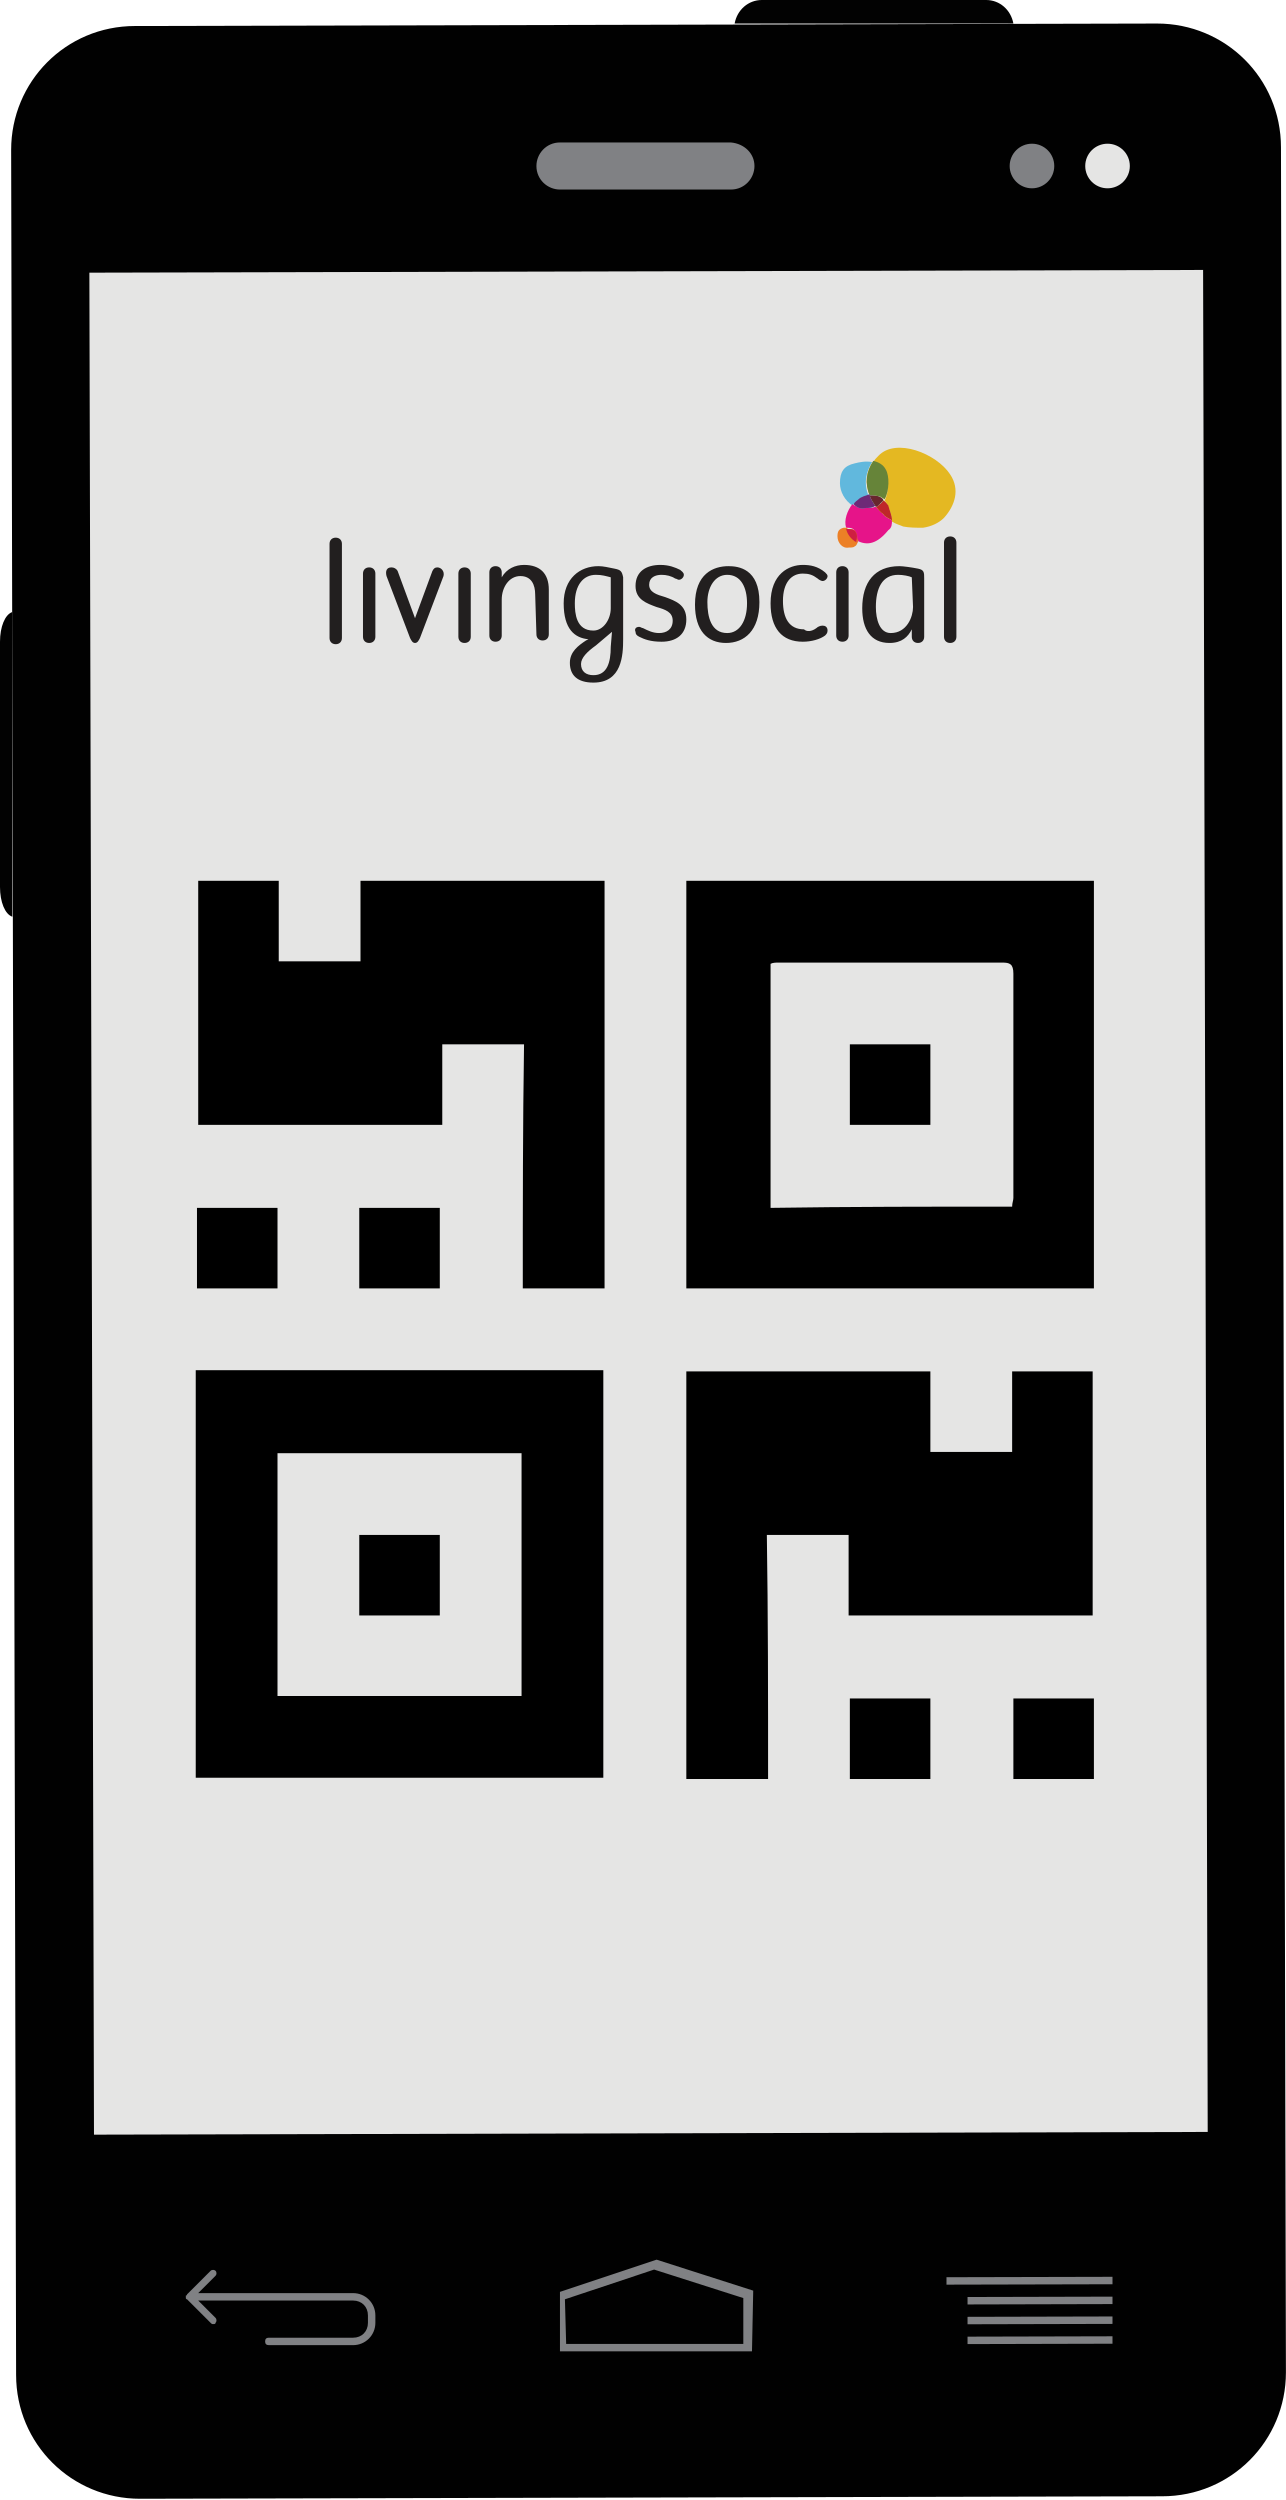
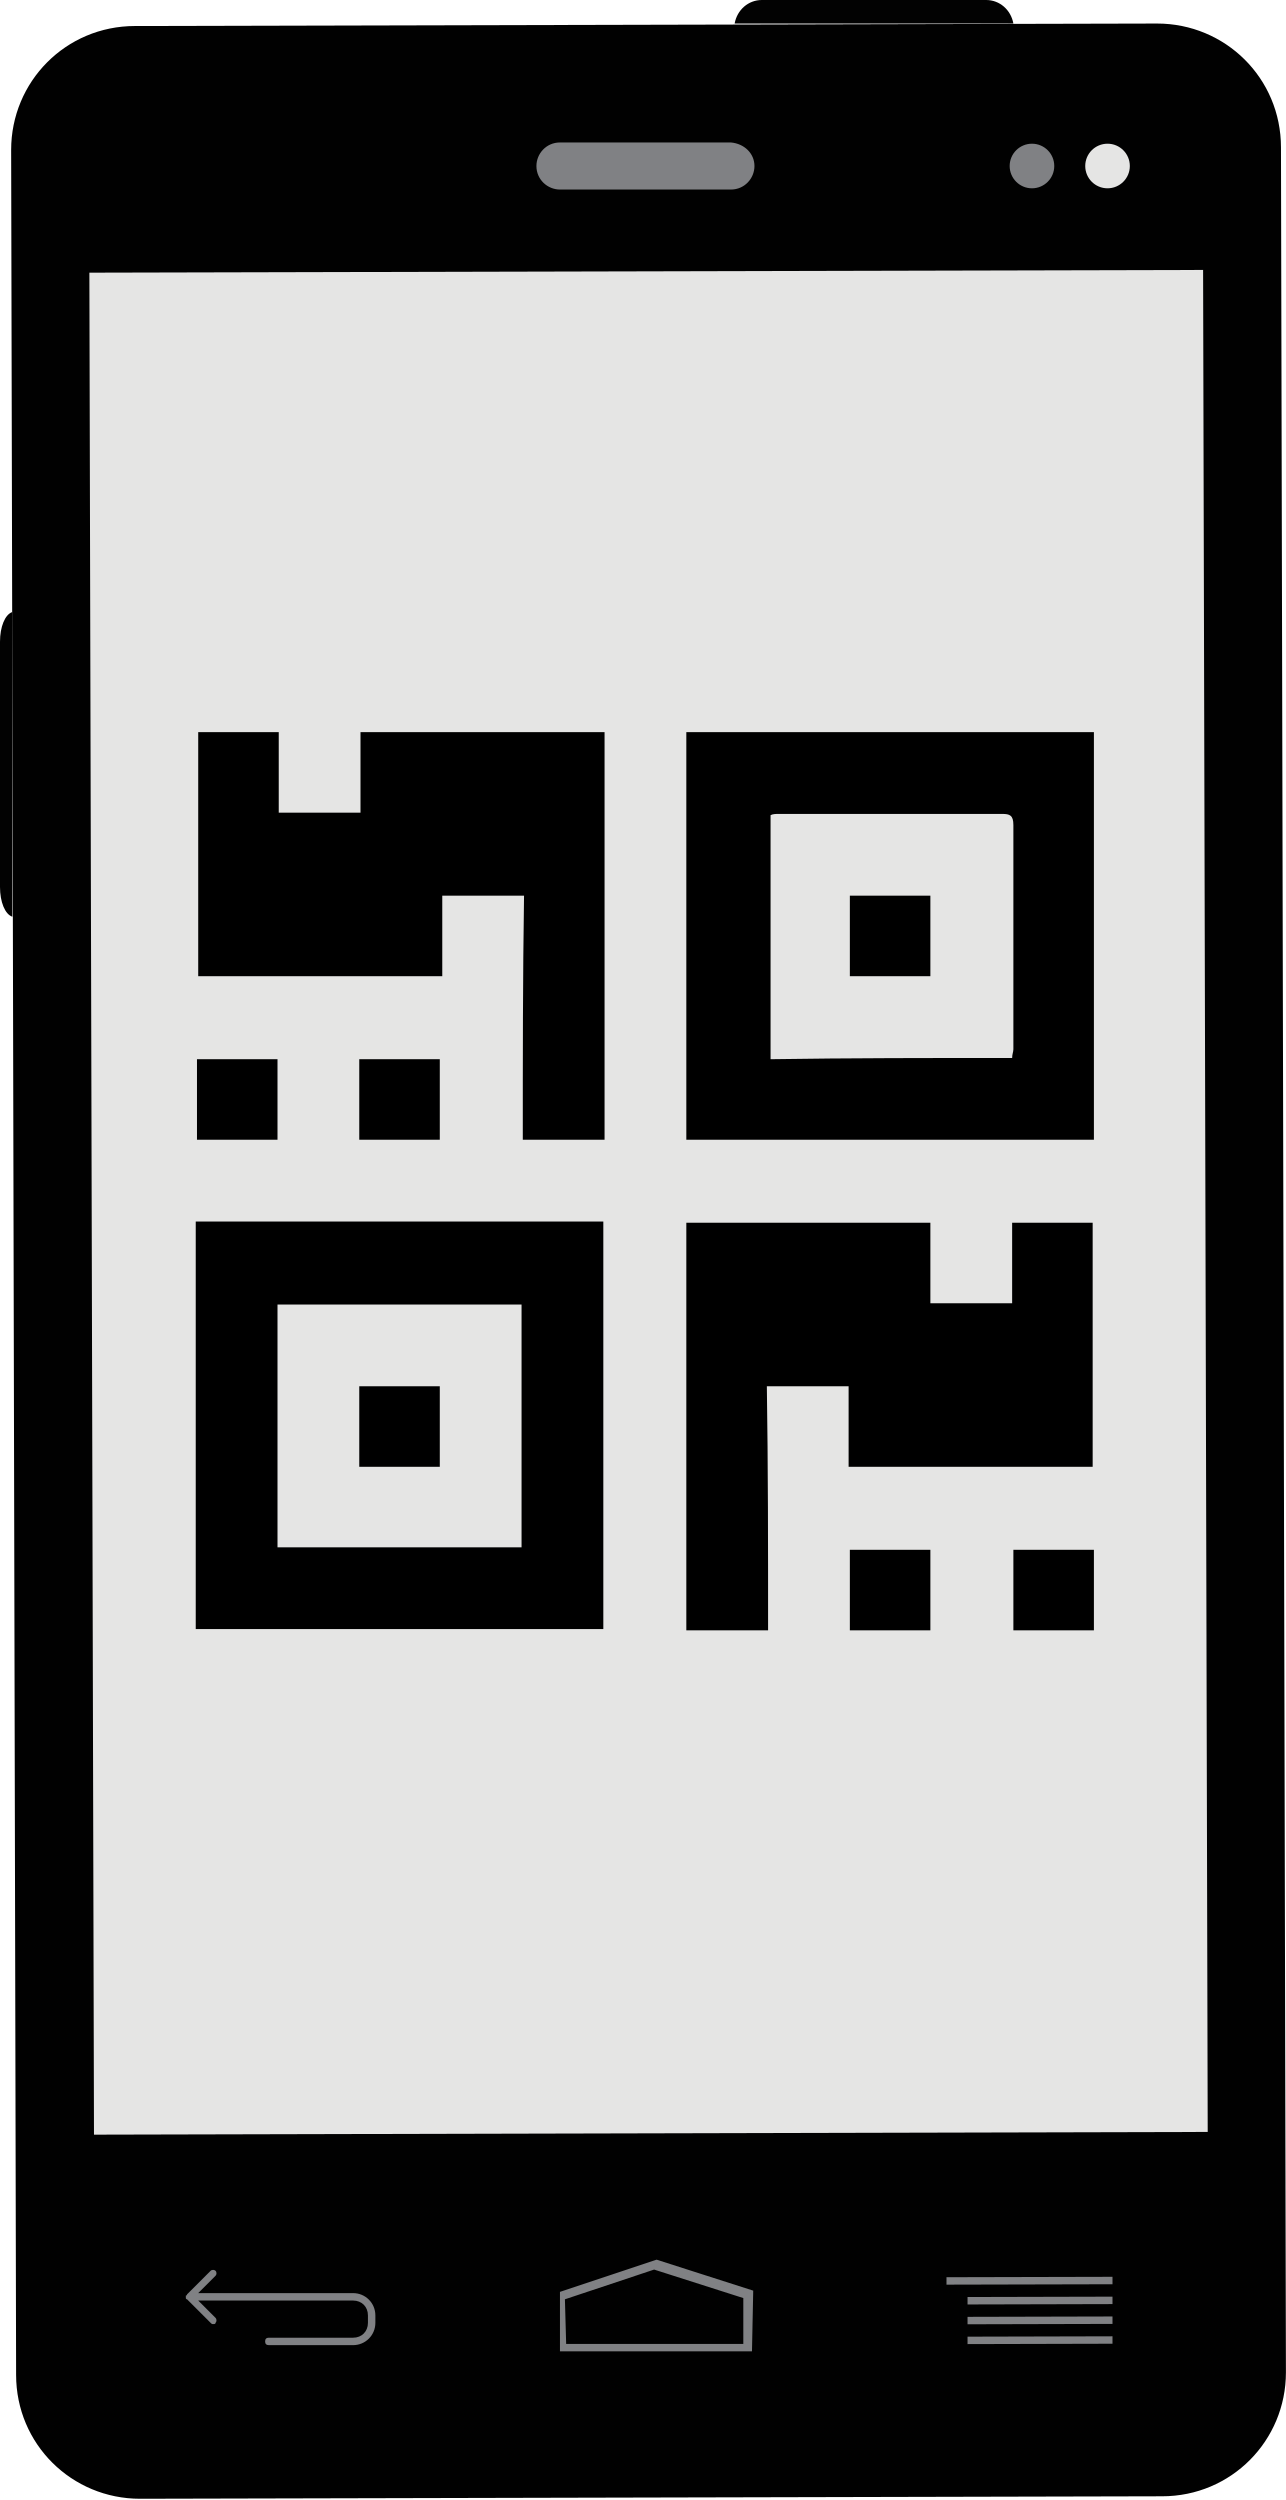
- <svg xmlns="http://www.w3.org/2000/svg" version="1" width="103.8" height="201.8" viewBox="0 0 103.8 201.8">
+ <svg xmlns="http://www.w3.org/2000/svg" width="103.8" height="201.8" viewBox="0 0 103.8 201.8">
  <path fill="#010101" d="M103.8 191.5c0 5.5-4.4 10-10 10l-82.5.2c-5.5 0-10-4.4-10-10L.9 12.1c0-5.5 4.4-10 10-10l82.5-.2c5.5 0 10 4.4 10 10l.4 179.6z" />
  <path fill="#020202" d="M81.8 1.9C81.6.8 80.7 0 79.6 0H61.5c-1.1 0-2 .8-2.2 1.9h22.5zM1 49.4c-.6.2-1 1.2-1 2.4v19.8c0 1.2.4 2.2 1 2.4V49.4z" />
  <path fill="#808184" d="M60.9 13.4c0 1-.8 1.9-1.9 1.9H45.2c-1 0-1.9-.8-1.9-1.9 0-1 .8-1.9 1.9-1.9H59c1.1.1 1.9.9 1.9 1.9z" />
-   <path fill="#E5E5E4" d="M7.214 22.01l89.9-.22.372 150.3-89.9.22z" />
-   <path fill="#808184" d="M28.5 185.1H16l1.4-1.4c.1-.1.1-.3 0-.4-.1-.1-.3-.1-.4 0l-1.9 1.9s0 .1-.1.1v.2s0 .1.1.1l1.9 1.9c.1.1.1.1.2.1s.2 0 .2-.1c.1-.1.1-.3 0-.4l-1.4-1.4h12.5c.7 0 1.2.5 1.2 1.2v.6c0 .7-.5 1.2-1.2 1.2h-6.8c-.2 0-.3.1-.3.3 0 .2.1.3.3.3h6.8c1 0 1.8-.8 1.8-1.8v-.6c0-1-.8-1.8-1.8-1.8zM60.7 189.8H45.2V185l7.8-2.6 7.8 2.5-.1 4.9zm-15-.6H60v-3.7l-7.2-2.3-7.2 2.4.1 3.6z" />
+   <path fill="#E5E5E4" d="M97.486 172.09l-89.9.22-.372-150.3 89.9-.22z" />
+   <path fill="#808184" d="M28.5 185.1H16l1.4-1.4c.1-.1.1-.3 0-.4-.1-.1-.3-.1-.4 0l-1.9 1.9s0 .1-.1.1v.2s0 .1.1.1l1.9 1.9c.1.1.1.1.2.1s.2 0 .2-.1c.1-.1.1-.3 0-.4l-1.4-1.4h12.5c.7 0 1.2.5 1.2 1.2v.6c0 .7-.5 1.2-1.2 1.2h-6.8c-.2 0-.3.1-.3.3s.1.3.3.3h6.8c1 0 1.8-.8 1.8-1.8v-.6c0-1-.8-1.8-1.8-1.8zM60.7 189.8H45.2V185l7.8-2.6 7.8 2.5-.1 4.9zm-15-.6H60v-3.7l-7.2-2.3-7.2 2.4.1 3.6z" />
  <g fill="#808184">
-     <path d="M76.4 183.817l13.4-.033v.6l-13.4.033zM78.1 185.415l11.7-.03v.6l-11.7.03zM78.1 187.015l11.7-.03v.6l-11.7.03zM78.1 188.615l11.7-.03v.6l-11.7.03z" />
+     <path d="M89.8 184.384l-13.4.033v-.6l13.4-.033zM89.8 185.986l-11.7.03v-.6l11.7-.03zM89.8 187.586l-11.7.03v-.6l11.7-.03zM89.8 189.186l-11.7.03v-.6l11.7-.03z" />
  </g>
  <circle fill="#E5E5E4" cx="89.4" cy="13.4" r="1.8" />
  <circle fill="#808184" cx="83.3" cy="13.4" r="1.8" />
  <g>
-     <path fill="#E4B822" d="M76.7 38.3c-1.1-1.7-4.4-3-5.8-1.5-.2.2-.3.3-.4.5.4.1.8.3 1 .7.2.5.3 1.7-.1 2.4.1.1.2.3.3.5.1.3.3.7.3 1.2.3.2.7.3.9.4.5.1 1.1.1 1.6.1.7-.1 1.3-.4 1.7-.8.9-1 1.3-2.3.5-3.5z" />
-     <path fill="#61B8DD" d="M69.2 40.4c.3-.2.6-.3.9-.4-.4-1-.2-1.9.3-2.7-.5-.1-1 0-1.4.1-.9.2-1.2.7-1.2 1.6 0 .7.4 1.4 1 1.8l.4-.4z" />
-     <path fill="#DDB929" d="M70.2 40c.3 0 .6 0 .9.1.1.1.2.1.3.2.4-.7.4-1.9.1-2.4-.2-.4-.6-.6-1-.7-.6.9-.7 1.8-.3 2.8z" />
-     <path fill="#668439" d="M70.2 40c.3 0 .6 0 .9.1.1.1.2.1.3.2.4-.7.4-1.9.1-2.4-.2-.4-.6-.6-1-.7-.6.9-.7 1.8-.3 2.8z" />
-     <path fill="#E61489" d="M70.7 40.9c-.3.1-.5.1-.8.1-.4 0-.8-.1-1.1-.3-.4.5-.7 1.3-.5 1.9.3 0 .6 0 .7.3.1.1.1.4.1.7.9.5 1.7.3 2.6-.8.3-.2.3-.5.3-.8-.3-.2-.6-.3-.7-.5l-.6-.6z" />
-     <path fill="#DDB929" d="M71.3 40.4c-.1.1-.2.3-.3.3-.1.1-.2.1-.3.2.2.2.3.4.6.6.1.2.4.3.7.5 0-.4-.2-.8-.3-1.2-.1-.1-.2-.3-.4-.4z" />
-     <path fill="#BF272A" d="M71.3 40.4c-.1.1-.2.3-.3.3-.1.1-.2.1-.3.2.2.2.3.4.6.6.1.2.4.3.7.5 0-.4-.2-.8-.3-1.2-.1-.1-.2-.3-.4-.4z" />
-     <path fill="#61B7DE" d="M69.9 41c.3 0 .5 0 .8-.2-.2-.3-.4-.6-.5-.9-.3.1-.7.2-.9.4-.1.1-.3.2-.4.4.3.3.6.4 1 .3z" />
-     <path fill="#6E2A77" d="M69.9 41c.3 0 .5 0 .8-.2-.2-.3-.4-.6-.5-.9-.3.1-.7.2-.9.4-.1.1-.3.2-.4.4.3.3.6.4 1 .3z" />
-     <path fill="#DDB929" d="M71 40.1c-.2-.1-.5-.1-.8-.1.1.3.3.6.5.9.1 0 .2-.1.3-.2l.3-.3c0-.1-.1-.2-.3-.3z" />
-     <path fill="#61B7DE" d="M71 40.1c-.2-.1-.5-.1-.8-.1.1.3.3.6.5.9.1 0 .2-.1.3-.2l.3-.3c0-.1-.1-.2-.3-.3z" />
-     <path fill="#69262E" d="M71 40.1c-.2-.1-.5-.1-.8-.1.1.3.3.6.5.9.1 0 .2-.1.3-.2l.3-.3c0-.1-.1-.2-.3-.3z" />
-     <path fill="#EC8026" d="M68.4 42.6c-.1 0-.1 0 0 0h-.3c-.4.1-.5.3-.5.7 0 .5.4 1 .9.9.2 0 .4 0 .5-.1.2-.1.2-.3.3-.5 0 0-.1 0-.1-.1-.5-.1-.8-.5-.8-.9z" />
-     <path fill="#E6178A" d="M69.1 43c-.1-.3-.4-.3-.7-.3.1.4.3.7.7 1l.1.1c0-.4 0-.7-.1-.8z" />
-     <path fill="#ED8027" d="M69.1 43c-.1-.3-.4-.3-.7-.3.1.4.3.7.7 1l.1.1c0-.4 0-.7-.1-.8z" />
-     <path fill="#CE1F42" d="M69.1 43c-.1-.3-.5-.3-.8-.3.1.4.3.7.7 1 0 0 .1 0 .1.1.1-.4.1-.7 0-.8" />
-     <path fill="#221F1F" d="M74.1 45.9c-.5-.1-1.2-.2-1.5-.2-2 0-3 1.3-3 3.4 0 1.7.7 2.8 2.2 2.8 1 0 1.5-.5 1.8-1.1v.6c0 .3.2.5.5.5s.5-.2.5-.5v-4.7c0-.5 0-.7-.5-.8zm-.4 3.1c0 .8-.5 2.1-1.8 2.1-.9 0-1.2-1.1-1.2-2.1 0-1.5.5-2.6 1.8-2.6.4 0 .9.1 1.1.2l.1 2.4zm-6.2-2.8c0-.3.2-.5.5-.5s.5.2.5.5v5.1c0 .3-.2.5-.5.5s-.5-.2-.5-.5v-5.1zm-1.6 4.5c.1-.1.3-.2.5-.2s.4.1.4.4c0 .2-.1.3-.2.4-.4.3-1.1.5-1.8.5-1.7 0-2.6-1.1-2.6-3.1 0-2.4 1.5-3.1 2.6-3.1.6 0 1.2.1 1.8.6.1.1.2.2.2.3 0 .2-.2.4-.4.4-.1 0-.3-.1-.4-.2-.4-.3-.7-.4-1.2-.4-.9 0-1.6.7-1.6 2.2 0 1.4.5 2.3 1.7 2.3.2.2.6.2 1-.1m-7.1-5c-1.2 0-2.7.6-2.7 3.1 0 2.1 1 3.1 2.5 3.1s2.7-1 2.7-3.3c0-2.7-1.7-2.9-2.5-2.9zm-.1 5.4c-1.3 0-1.6-1.3-1.6-2.5s.6-2.2 1.6-2.2c1.1 0 1.6 1 1.6 2.3 0 1.4-.6 2.4-1.6 2.4zm-7.1-.5c.1 0 .2.1.3.1.4.2.8.4 1.3.4.6 0 1.1-.3 1.1-1s-.6-.9-1.3-1.1c-.8-.3-1.7-.6-1.7-1.7 0-1.2.9-1.7 2-1.7.7 0 1.2.2 1.6.4.1.1.3.2.3.4s-.2.4-.4.4c-.1 0-.2-.1-.3-.1-.3-.2-.7-.3-1.1-.3-.5 0-1 .2-1 .8 0 .6.6.8 1.3 1 .8.3 1.7.6 1.7 1.8 0 1.2-.8 1.8-2 1.8-.9 0-1.4-.2-1.8-.4-.2-.1-.3-.2-.3-.4-.1-.2 0-.4.3-.4M43.2 48c0-.8-.3-1.5-1.2-1.5-.9 0-1.5.9-1.5 1.9v2.9c0 .3-.2.5-.5.5s-.5-.2-.5-.5v-5.1c0-.3.2-.5.5-.5s.5.2.5.5v.4c.4-.7 1.1-1 1.8-1 1.3 0 2 .7 2 2v3.6c0 .3-.2.5-.5.5s-.5-.2-.5-.5l-.1-3.2zm-8.3-1.9c.1-.2.2-.3.4-.3.3 0 .6.3.5.7l-1.9 5c-.1.2-.2.4-.4.4s-.3-.2-.4-.4l-1.9-5c-.1-.4 0-.7.4-.7.2 0 .4.1.5.3l1.4 3.8 1.4-3.8zm-8.3-2.2c0-.3.2-.5.5-.5s.5.2.5.5v7.6c0 .3-.2.5-.5.5s-.5-.2-.5-.5v-7.6zm49.6-.1c0-.3.2-.5.5-.5s.5.2.5.5v7.6c0 .3-.2.5-.5.5s-.5-.2-.5-.5v-7.6zm-26.6 2.1c-.5-.1-.9-.2-1.3-.2-1.5 0-2.8 1-2.8 3 0 2.1.9 2.8 2 2.9l-.2.1c-.6.4-1.3.9-1.3 1.8 0 1 .6 1.6 1.9 1.6 2.3 0 2.4-2.2 2.4-3.5v-5c-.1-.5-.2-.6-.7-.7zm-.3 6.3c0 1.3-.3 2.3-1.4 2.3-.6 0-1-.3-1-.9 0-.5.5-1 1.2-1.5l1.3-1.1-.1 1.2zm0-3.1c0 .9-.6 1.8-1.4 1.8-1.4 0-1.5-1.4-1.5-2.2 0-1.5.7-2.3 1.7-2.3.5 0 .8.1 1.2.2v2.5zM37 46.3c0-.3.2-.5.5-.5s.5.2.5.5v5.1c0 .3-.2.5-.5.5s-.5-.2-.5-.5v-5.1zm-7.7 0c0-.3.2-.5.5-.5s.5.2.5.5v5.1c0 .3-.2.5-.5.5s-.5-.2-.5-.5v-5.1z" />
-     <g>
-       <path d="M15.8 143.5v-32.9h32.9v32.9H15.8zm26.3-26.2H22.4v19.6h19.7v-19.6zM55.4 71.1h32.9V104H55.4V71.1zm26.3 26.3c0-.3.1-.5.1-.7V78.6c0-.8-.3-.9-.9-.9h-18c-.3 0-.5 0-.7.1v19.7c6.4-.1 12.9-.1 19.5-.1zM62 143.6h-6.6v-32.9h19.7v6.5h6.6v-6.5h6.5v19.7H68.5v-6.5h-6.6c.1 6.5.1 13.1.1 19.7z" />
-       <path d="M68.6 137.1h6.5v6.5h-6.5v-6.5zM88.3 143.6h-6.5v-6.5h6.5v6.5zM35.5 130.4H29v-6.5h6.5v6.5zM68.6 84.3h6.5v6.5h-6.5v-6.5zM42.2 104h6.6V71.1H29.1v6.5h-6.6v-6.5H16v19.7h19.7v-6.5h6.6c-.1 6.6-.1 13.1-.1 19.7z" />
-       <path d="M35.5 97.5H29v6.5h6.5v-6.5zM15.9 104h6.5v-6.5h-6.5v6.5z" />
-     </g>
+     <path d="M15.8 131.5V98.6h32.9v32.9H15.8zm26.3-26.2H22.4v19.6h19.7v-19.6zM55.4 59.1h32.9V92H55.4V59.1zm26.3 26.3c0-.3.1-.5.1-.7V66.6c0-.8-.3-.9-.9-.9h-18c-.3 0-.5 0-.7.1v19.7c6.4-.1 12.9-.1 19.5-.1zM62 131.6h-6.6V98.7h19.7v6.5h6.6v-6.5h6.5v19.7H68.5v-6.5h-6.6c.1 6.5.1 13.1.1 19.7z" />
+     <path d="M68.6 125.1h6.5v6.5h-6.5v-6.5zM88.3 131.6h-6.5v-6.5h6.5v6.5zM35.5 118.4H29v-6.5h6.5v6.5zM68.6 72.3h6.5v6.5h-6.5v-6.5zM42.2 92h6.6V59.1H29.1v6.5h-6.6v-6.5H16v19.7h19.7v-6.5h6.6c-.1 6.6-.1 13.1-.1 19.7zM35.5 85.5H29V92h6.5v-6.5zM15.9 92h6.5v-6.5h-6.5V92z" />
  </g>
</svg>
